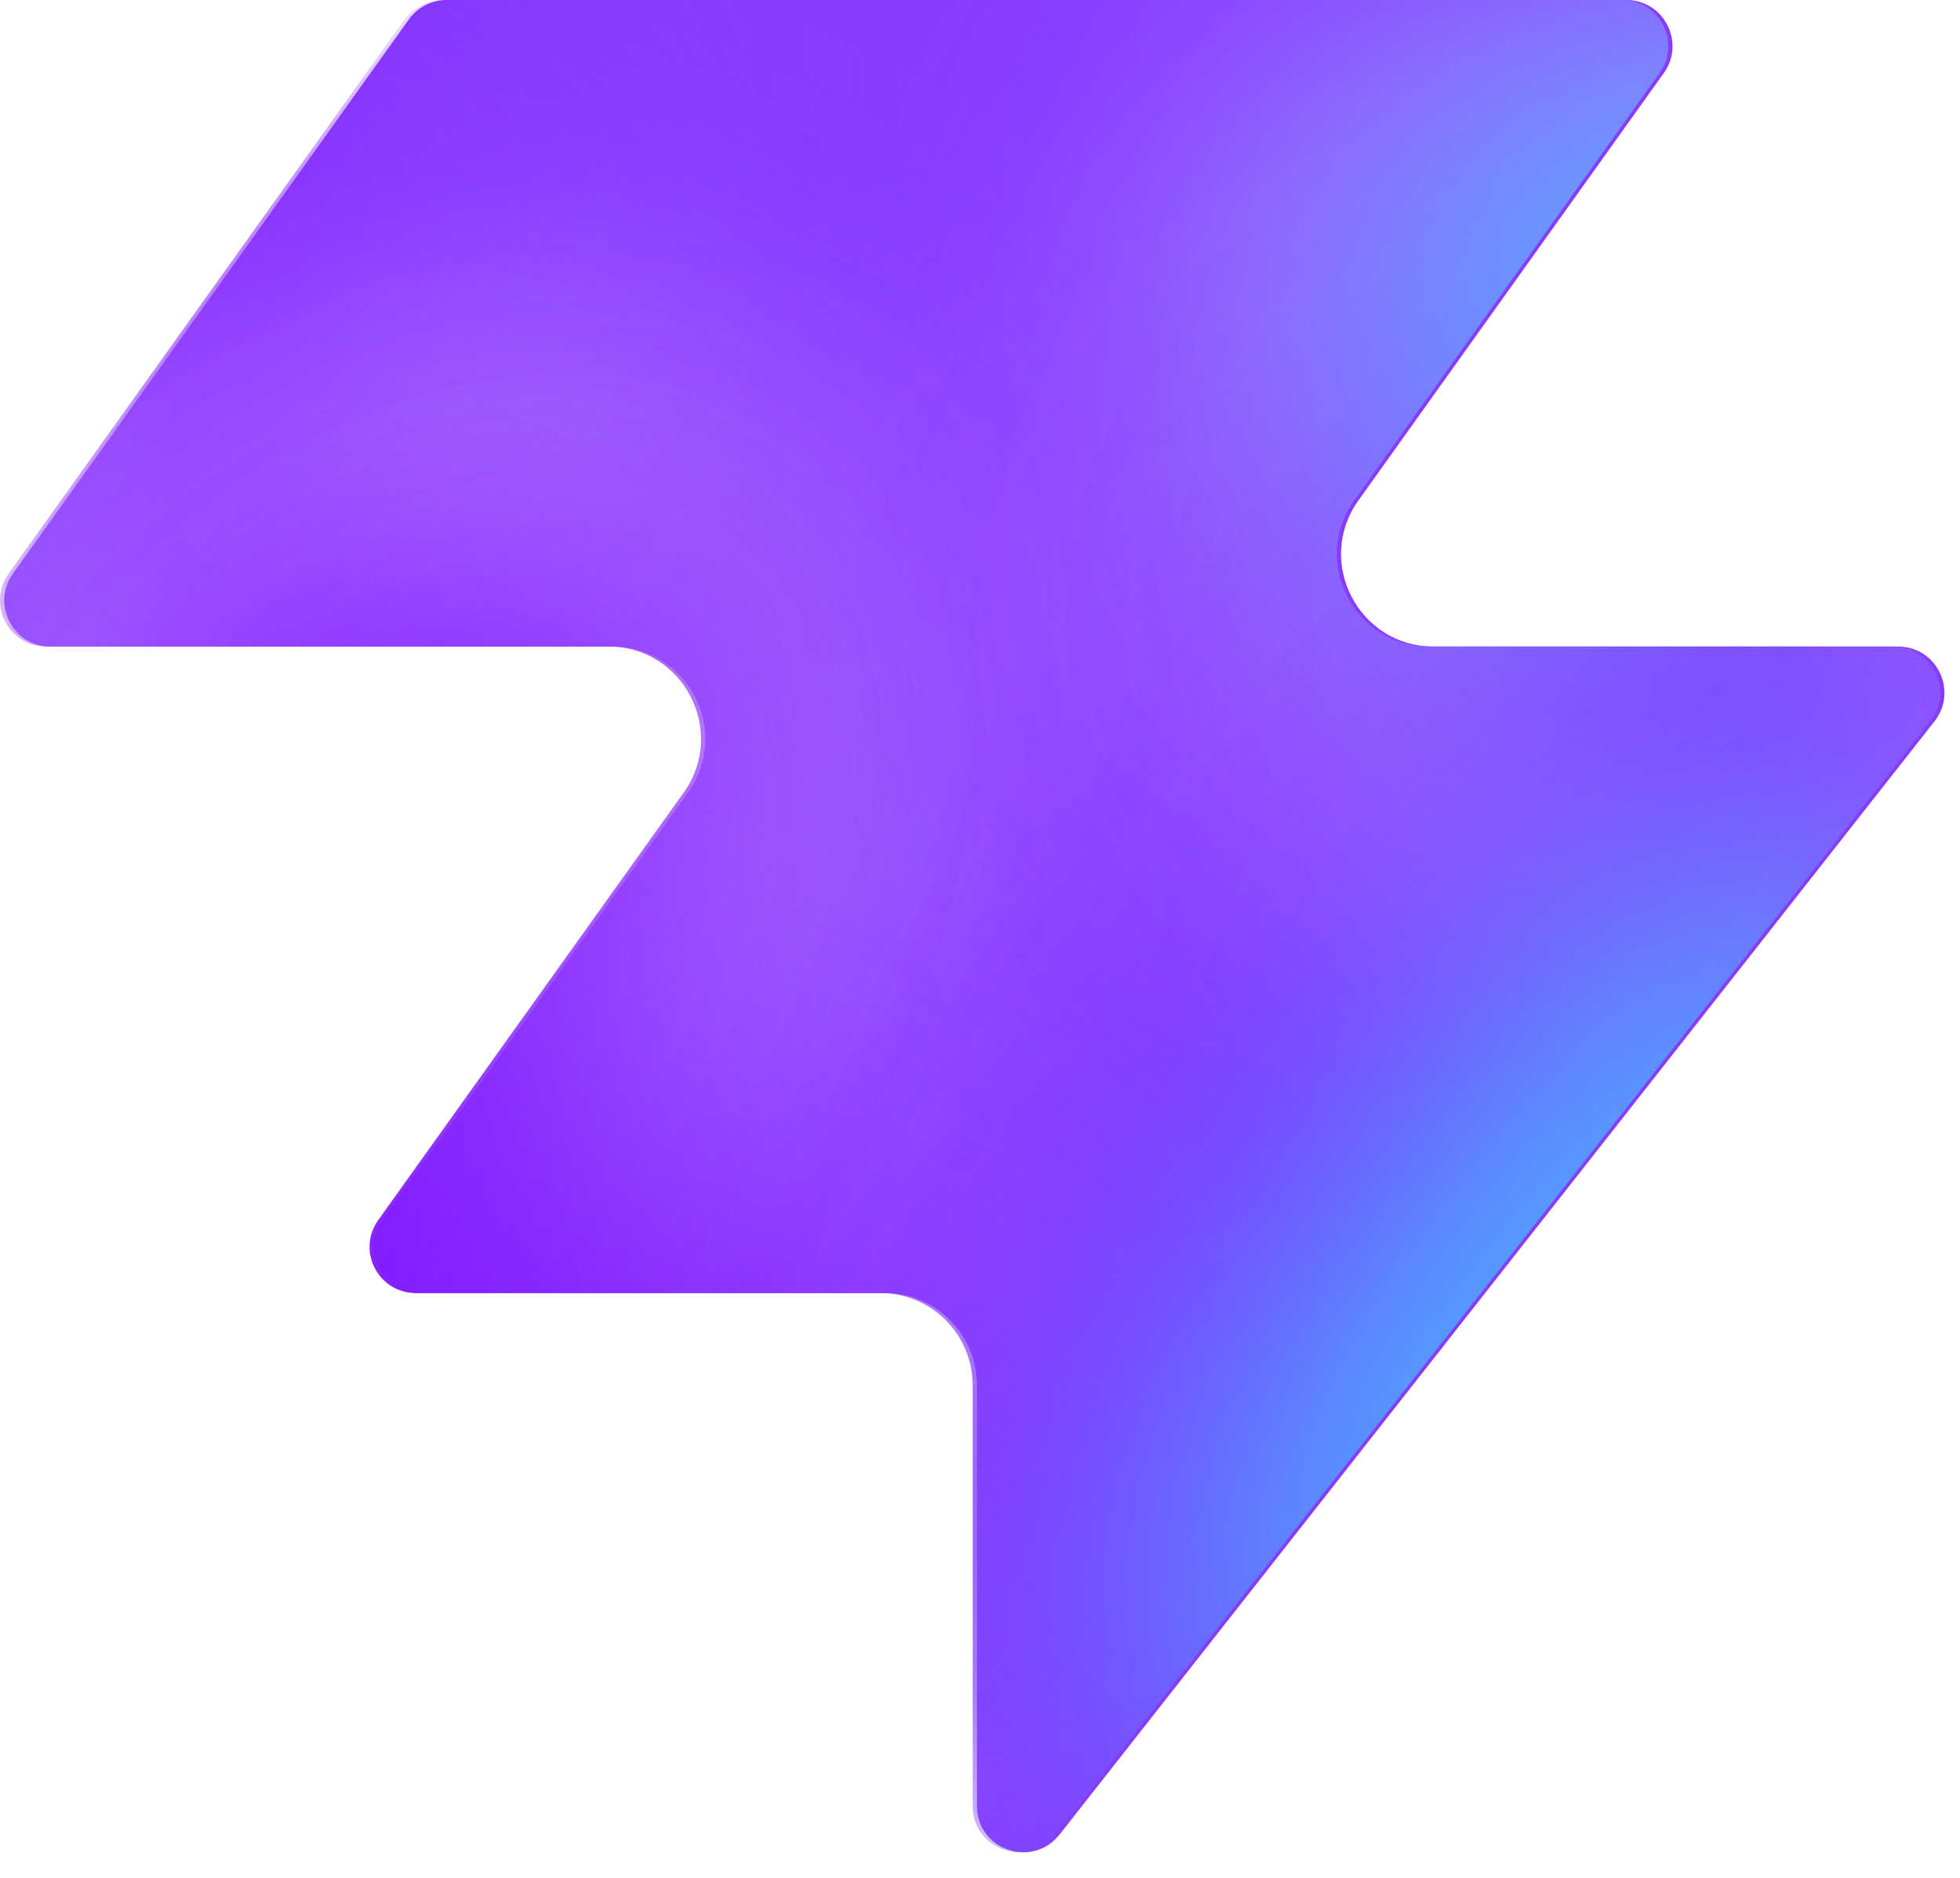
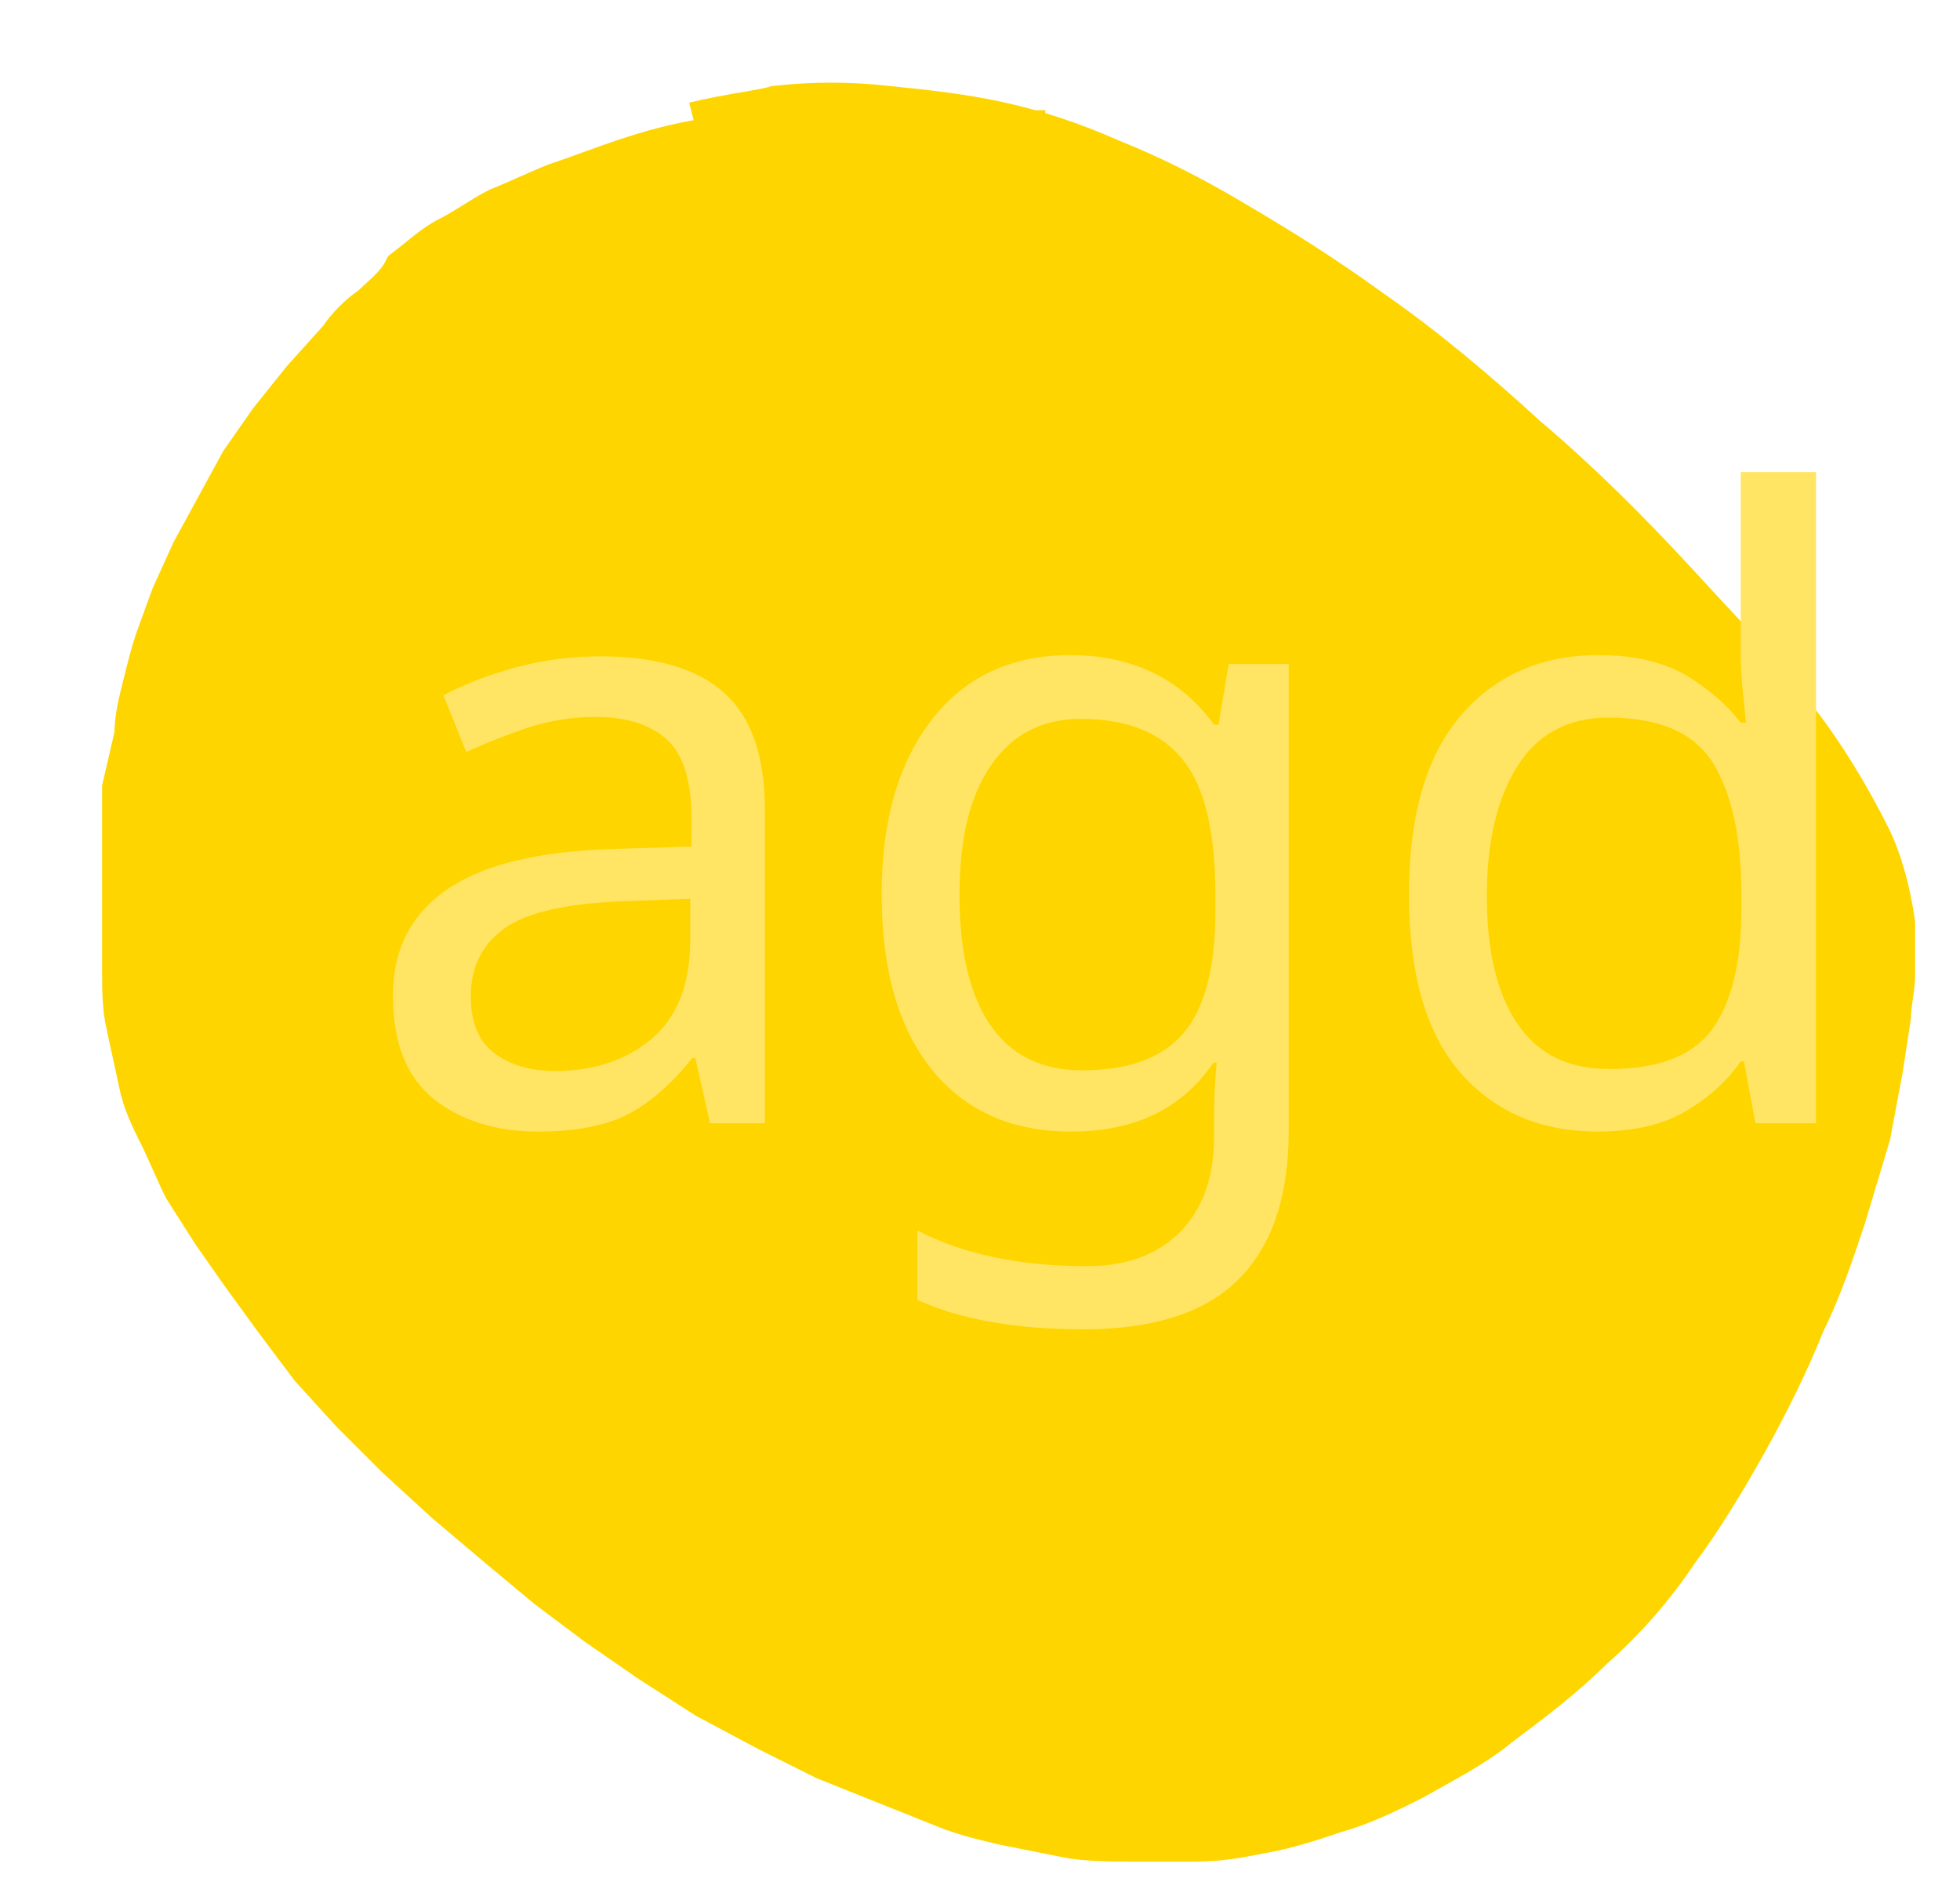
- <svg xmlns="http://www.w3.org/2000/svg" width="48" height="46" fill="none" viewBox="0 0 48 46">
-   <path fill="#863bff" d="M25.946 44.938c-.664.845-2.021.375-2.021-.698V33.937a2.26 2.26 0 0 0-2.262-2.262H10.287c-.92 0-1.456-1.04-.92-1.788l7.48-10.471c1.07-1.497 0-3.578-1.842-3.578H1.237c-.92 0-1.456-1.04-.92-1.788L10.013.474c.214-.297.556-.474.92-.474h28.894c.92 0 1.456 1.04.92 1.788l-7.48 10.471c-1.07 1.498 0 3.579 1.842 3.579h11.377c.943 0 1.473 1.088.89 1.83L25.947 44.94z" style="fill:#863bff;fill:color(display-p3 .525 .23 1);fill-opacity:1" />
-   <mask id="a" width="48" height="46" x="0" y="0" maskUnits="userSpaceOnUse" style="mask-type:alpha">
-     <path fill="#000" d="M25.842 44.938c-.664.844-2.021.375-2.021-.698V33.937a2.26 2.26 0 0 0-2.262-2.262H10.183c-.92 0-1.456-1.04-.92-1.788l7.48-10.471c1.07-1.498 0-3.579-1.842-3.579H1.133c-.92 0-1.456-1.04-.92-1.787L9.91.473c.214-.297.556-.474.92-.474h28.894c.92 0 1.456 1.04.92 1.788l-7.48 10.471c-1.07 1.498 0 3.578 1.842 3.578h11.377c.943 0 1.473 1.088.89 1.832L25.843 44.94z" style="fill:#000;fill-opacity:1" />
-   </mask>
-   <g mask="url(#a)">
-     <g filter="url(#b)">
-       <ellipse cx="5.508" cy="14.704" fill="#ede6ff" rx="5.508" ry="14.704" style="fill:#ede6ff;fill:color(display-p3 .927 .903 1);fill-opacity:1" transform="matrix(.00324 1 1 -.00324 -4.47 31.516)" />
-     </g>
-     <g filter="url(#c)">
-       <ellipse cx="10.399" cy="29.851" fill="#ede6ff" rx="10.399" ry="29.851" style="fill:#ede6ff;fill:color(display-p3 .927 .903 1);fill-opacity:1" transform="matrix(.00324 1 1 -.00324 -39.328 7.883)" />
-     </g>
-     <g filter="url(#d)">
-       <ellipse cx="5.508" cy="30.487" fill="#7e14ff" rx="5.508" ry="30.487" style="fill:#7e14ff;fill:color(display-p3 .492 .077 1);fill-opacity:1" transform="rotate(89.814 -25.913 -14.639)scale(1 -1)" />
-     </g>
-     <g filter="url(#e)">
-       <ellipse cx="5.508" cy="30.599" fill="#7e14ff" rx="5.508" ry="30.599" style="fill:#7e14ff;fill:color(display-p3 .492 .077 1);fill-opacity:1" transform="rotate(89.814 -32.644 -3.334)scale(1 -1)" />
-     </g>
-     <g filter="url(#f)">
-       <ellipse cx="5.508" cy="30.599" fill="#7e14ff" rx="5.508" ry="30.599" style="fill:#7e14ff;fill:color(display-p3 .492 .077 1);fill-opacity:1" transform="matrix(.00324 1 1 -.00324 -34.34 30.47)" />
-     </g>
-     <g filter="url(#g)">
-       <ellipse cx="14.072" cy="22.078" fill="#ede6ff" rx="14.072" ry="22.078" style="fill:#ede6ff;fill:color(display-p3 .927 .903 1);fill-opacity:1" transform="rotate(93.35 24.506 48.493)scale(-1 1)" />
-     </g>
-     <g filter="url(#h)">
-       <ellipse cx="3.47" cy="21.501" fill="#7e14ff" rx="3.47" ry="21.501" style="fill:#7e14ff;fill:color(display-p3 .492 .077 1);fill-opacity:1" transform="rotate(89.009 28.708 47.59)scale(-1 1)" />
-     </g>
-     <g filter="url(#i)">
-       <ellipse cx="3.47" cy="21.501" fill="#7e14ff" rx="3.47" ry="21.501" style="fill:#7e14ff;fill:color(display-p3 .492 .077 1);fill-opacity:1" transform="rotate(89.009 28.708 47.59)scale(-1 1)" />
-     </g>
-     <g filter="url(#j)">
-       <ellipse cx=".387" cy="8.972" fill="#7e14ff" rx="4.407" ry="29.108" style="fill:#7e14ff;fill:color(display-p3 .492 .077 1);fill-opacity:1" transform="rotate(39.51 .387 8.972)" />
-     </g>
-     <g filter="url(#k)">
-       <ellipse cx="47.523" cy="-6.092" fill="#7e14ff" rx="4.407" ry="29.108" style="fill:#7e14ff;fill:color(display-p3 .492 .077 1);fill-opacity:1" transform="rotate(37.892 47.523 -6.092)" />
-     </g>
-     <g filter="url(#l)">
-       <ellipse cx="41.412" cy="6.333" fill="#47bfff" rx="5.971" ry="9.665" style="fill:#47bfff;fill:color(display-p3 .28 .748 1);fill-opacity:1" transform="rotate(37.892 41.412 6.333)" />
-     </g>
-     <g filter="url(#m)">
-       <ellipse cx="-1.879" cy="38.332" fill="#7e14ff" rx="4.407" ry="29.108" style="fill:#7e14ff;fill:color(display-p3 .492 .077 1);fill-opacity:1" transform="rotate(37.892 -1.88 38.332)" />
-     </g>
-     <g filter="url(#n)">
-       <ellipse cx="-1.879" cy="38.332" fill="#7e14ff" rx="4.407" ry="29.108" style="fill:#7e14ff;fill:color(display-p3 .492 .077 1);fill-opacity:1" transform="rotate(37.892 -1.88 38.332)" />
-     </g>
-     <g filter="url(#o)">
-       <ellipse cx="35.651" cy="29.907" fill="#7e14ff" rx="4.407" ry="29.108" style="fill:#7e14ff;fill:color(display-p3 .492 .077 1);fill-opacity:1" transform="rotate(37.892 35.651 29.907)" />
-     </g>
-     <g filter="url(#p)">
-       <ellipse cx="38.418" cy="32.4" fill="#47bfff" rx="5.971" ry="15.297" style="fill:#47bfff;fill:color(display-p3 .28 .748 1);fill-opacity:1" transform="rotate(37.892 38.418 32.4)" />
-     </g>
+ <svg xmlns="http://www.w3.org/2000/svg" version="1.1" x="0px" y="0px" viewBox="0 0 48 46" style="enable-background:new 0 0 48 46;" xml:space="preserve">
+   <style type="text/css">
+ 	.st0{fill:#FFD500;stroke:#FFD500;stroke-miterlimit:10;}
+ 	.st1{fill:#FFE563;}
+ 	.st2{font-family:'SourceSansPro-Regular';}
+ 	.st3{font-size:21px;}
+ </style>
+   <g id="Layer_1">
+     <path class="st0" d="M25.6,3.2L25.6,3.2C25.6,3.2,25.6,3.2,25.6,3.2h-0.5h-0.7l0,0c-1.5,0-3,0-4.5,0l0,0c-0.9,0-1.7,0.1-2.6,0.2   l0,0c-0.7,0.1-1.4,0.3-2,0.5l0,0c-0.6,0.2-1.1,0.4-1.7,0.6l0,0c-0.5,0.2-0.9,0.4-1.4,0.6l0,0c-0.4,0.2-0.8,0.5-1.2,0.7l0,0   c-0.4,0.2-0.7,0.5-1.1,0.8l0,0C9.7,7,9.4,7.2,9.1,7.5l0,0C8.8,7.7,8.5,8,8.3,8.3l-0.9,1l-0.8,1l-0.7,1l-0.6,1.1l-0.6,1.1l-0.5,1.1   l-0.4,1.1l0,0c-0.1,0.3-0.2,0.7-0.3,1.1l0,0c-0.1,0.4-0.2,0.8-0.2,1.2L3,19.3L3,20.7l0,1.5l0,1.5l0,0c0,0.5,0,1,0.1,1.4l0,0   c0.1,0.5,0.2,0.9,0.3,1.4l0,0c0.1,0.5,0.3,0.9,0.5,1.3l0,0c0.2,0.4,0.4,0.9,0.6,1.3l0.7,1.1l0.7,1l0.8,1.1l0.9,1.2l1,1.1l1.1,1.1   l1.2,1.1l1.3,1.1l1.2,1l1.2,0.9l1.3,0.9l1.4,0.9l1.5,0.8l1.4,0.7l1.5,0.6l1.5,0.6l0,0c0.5,0.2,1,0.3,1.4,0.4l0,0   c0.5,0.1,1,0.2,1.5,0.3l0,0c0.5,0.1,1.1,0.1,1.6,0.1l0,0c0.5,0,1.1,0,1.6,0l0,0c0.6,0,1.1-0.1,1.6-0.2l0,0c0.6-0.1,1.2-0.3,1.8-0.5   l0,0c0.7-0.2,1.3-0.5,1.9-0.8l0,0c0.7-0.4,1.5-0.8,2.1-1.3l0,0c0.8-0.6,1.6-1.2,2.3-1.9l0,0c0.8-0.7,1.5-1.5,2.1-2.4l0,0   c0.6-0.8,1.2-1.8,1.7-2.7l0,0c0.5-0.9,1-1.9,1.4-2.9l0,0c0.4-0.8,0.7-1.7,1-2.6l0.6-2l0.3-1.6l0.2-1.3l0,0c0-0.3,0.1-0.7,0.1-1l0,0   c0-0.4,0-0.8,0-1.3l0,0c-0.1-0.7-0.3-1.5-0.6-2.1l0,0c-0.5-1-1.1-2-1.8-2.9l0,0c-0.9-1.2-1.9-2.2-2.9-3.3l0,0   c-1.2-1.3-2.4-2.5-3.7-3.6l0,0c-1.2-1.1-2.5-2.2-3.8-3.1l0,0c-1.1-0.8-2.2-1.5-3.4-2.2l0,0c-1-0.6-2-1.1-3-1.5l0,0   c-0.9-0.4-1.8-0.7-2.7-0.9l0,0c-0.9-0.2-1.8-0.3-2.8-0.4l0,0c-0.9-0.1-1.8-0.1-2.7,0l0,0C18.7,2.7,17.8,2.8,17,3" />
  </g>
-   <defs>
-     <filter id="b" width="60.045" height="41.654" x="-19.77" y="16.149" color-interpolation-filters="sRGB" filterUnits="userSpaceOnUse">
-       <feFlood flood-opacity="0" result="BackgroundImageFix" />
-       <feBlend in="SourceGraphic" in2="BackgroundImageFix" result="shape" />
-       <feGaussianBlur result="effect1_foregroundBlur_2002_17158" stdDeviation="7.659" />
-     </filter>
-     <filter id="c" width="90.34" height="51.437" x="-54.613" y="-7.533" color-interpolation-filters="sRGB" filterUnits="userSpaceOnUse">
-       <feFlood flood-opacity="0" result="BackgroundImageFix" />
-       <feBlend in="SourceGraphic" in2="BackgroundImageFix" result="shape" />
-       <feGaussianBlur result="effect1_foregroundBlur_2002_17158" stdDeviation="7.659" />
-     </filter>
-     <filter id="d" width="79.355" height="29.4" x="-49.64" y="2.03" color-interpolation-filters="sRGB" filterUnits="userSpaceOnUse">
-       <feFlood flood-opacity="0" result="BackgroundImageFix" />
-       <feBlend in="SourceGraphic" in2="BackgroundImageFix" result="shape" />
-       <feGaussianBlur result="effect1_foregroundBlur_2002_17158" stdDeviation="4.596" />
-     </filter>
-     <filter id="e" width="79.579" height="29.4" x="-45.045" y="20.029" color-interpolation-filters="sRGB" filterUnits="userSpaceOnUse">
-       <feFlood flood-opacity="0" result="BackgroundImageFix" />
-       <feBlend in="SourceGraphic" in2="BackgroundImageFix" result="shape" />
-       <feGaussianBlur result="effect1_foregroundBlur_2002_17158" stdDeviation="4.596" />
-     </filter>
-     <filter id="f" width="79.579" height="29.4" x="-43.513" y="21.178" color-interpolation-filters="sRGB" filterUnits="userSpaceOnUse">
-       <feFlood flood-opacity="0" result="BackgroundImageFix" />
-       <feBlend in="SourceGraphic" in2="BackgroundImageFix" result="shape" />
-       <feGaussianBlur result="effect1_foregroundBlur_2002_17158" stdDeviation="4.596" />
-     </filter>
-     <filter id="g" width="74.749" height="58.852" x="15.756" y="-17.901" color-interpolation-filters="sRGB" filterUnits="userSpaceOnUse">
-       <feFlood flood-opacity="0" result="BackgroundImageFix" />
-       <feBlend in="SourceGraphic" in2="BackgroundImageFix" result="shape" />
-       <feGaussianBlur result="effect1_foregroundBlur_2002_17158" stdDeviation="7.659" />
-     </filter>
-     <filter id="h" width="61.377" height="25.362" x="23.548" y="2.284" color-interpolation-filters="sRGB" filterUnits="userSpaceOnUse">
-       <feFlood flood-opacity="0" result="BackgroundImageFix" />
-       <feBlend in="SourceGraphic" in2="BackgroundImageFix" result="shape" />
-       <feGaussianBlur result="effect1_foregroundBlur_2002_17158" stdDeviation="4.596" />
-     </filter>
-     <filter id="i" width="61.377" height="25.362" x="23.548" y="2.284" color-interpolation-filters="sRGB" filterUnits="userSpaceOnUse">
-       <feFlood flood-opacity="0" result="BackgroundImageFix" />
-       <feBlend in="SourceGraphic" in2="BackgroundImageFix" result="shape" />
-       <feGaussianBlur result="effect1_foregroundBlur_2002_17158" stdDeviation="4.596" />
-     </filter>
-     <filter id="j" width="56.045" height="63.649" x="-27.636" y="-22.853" color-interpolation-filters="sRGB" filterUnits="userSpaceOnUse">
-       <feFlood flood-opacity="0" result="BackgroundImageFix" />
-       <feBlend in="SourceGraphic" in2="BackgroundImageFix" result="shape" />
-       <feGaussianBlur result="effect1_foregroundBlur_2002_17158" stdDeviation="4.596" />
-     </filter>
-     <filter id="k" width="54.814" height="64.646" x="20.116" y="-38.415" color-interpolation-filters="sRGB" filterUnits="userSpaceOnUse">
-       <feFlood flood-opacity="0" result="BackgroundImageFix" />
-       <feBlend in="SourceGraphic" in2="BackgroundImageFix" result="shape" />
-       <feGaussianBlur result="effect1_foregroundBlur_2002_17158" stdDeviation="4.596" />
-     </filter>
-     <filter id="l" width="33.541" height="35.313" x="24.641" y="-11.323" color-interpolation-filters="sRGB" filterUnits="userSpaceOnUse">
-       <feFlood flood-opacity="0" result="BackgroundImageFix" />
-       <feBlend in="SourceGraphic" in2="BackgroundImageFix" result="shape" />
-       <feGaussianBlur result="effect1_foregroundBlur_2002_17158" stdDeviation="4.596" />
-     </filter>
-     <filter id="m" width="54.814" height="64.646" x="-29.286" y="6.009" color-interpolation-filters="sRGB" filterUnits="userSpaceOnUse">
-       <feFlood flood-opacity="0" result="BackgroundImageFix" />
-       <feBlend in="SourceGraphic" in2="BackgroundImageFix" result="shape" />
-       <feGaussianBlur result="effect1_foregroundBlur_2002_17158" stdDeviation="4.596" />
-     </filter>
-     <filter id="n" width="54.814" height="64.646" x="-29.286" y="6.009" color-interpolation-filters="sRGB" filterUnits="userSpaceOnUse">
-       <feFlood flood-opacity="0" result="BackgroundImageFix" />
-       <feBlend in="SourceGraphic" in2="BackgroundImageFix" result="shape" />
-       <feGaussianBlur result="effect1_foregroundBlur_2002_17158" stdDeviation="4.596" />
-     </filter>
-     <filter id="o" width="54.814" height="64.646" x="8.244" y="-2.416" color-interpolation-filters="sRGB" filterUnits="userSpaceOnUse">
-       <feFlood flood-opacity="0" result="BackgroundImageFix" />
-       <feBlend in="SourceGraphic" in2="BackgroundImageFix" result="shape" />
-       <feGaussianBlur result="effect1_foregroundBlur_2002_17158" stdDeviation="4.596" />
-     </filter>
-     <filter id="p" width="39.409" height="43.623" x="18.713" y="10.588" color-interpolation-filters="sRGB" filterUnits="userSpaceOnUse">
-       <feFlood flood-opacity="0" result="BackgroundImageFix" />
-       <feBlend in="SourceGraphic" in2="BackgroundImageFix" result="shape" />
-       <feGaussianBlur result="effect1_foregroundBlur_2002_17158" stdDeviation="4.596" />
-     </filter>
-   </defs>
+   <g id="Layer_2">
+     <text transform="matrix(1 0 0 1 8.6541 27.5154)" class="st1 st2 st3">agd</text>
+   </g>
</svg>
